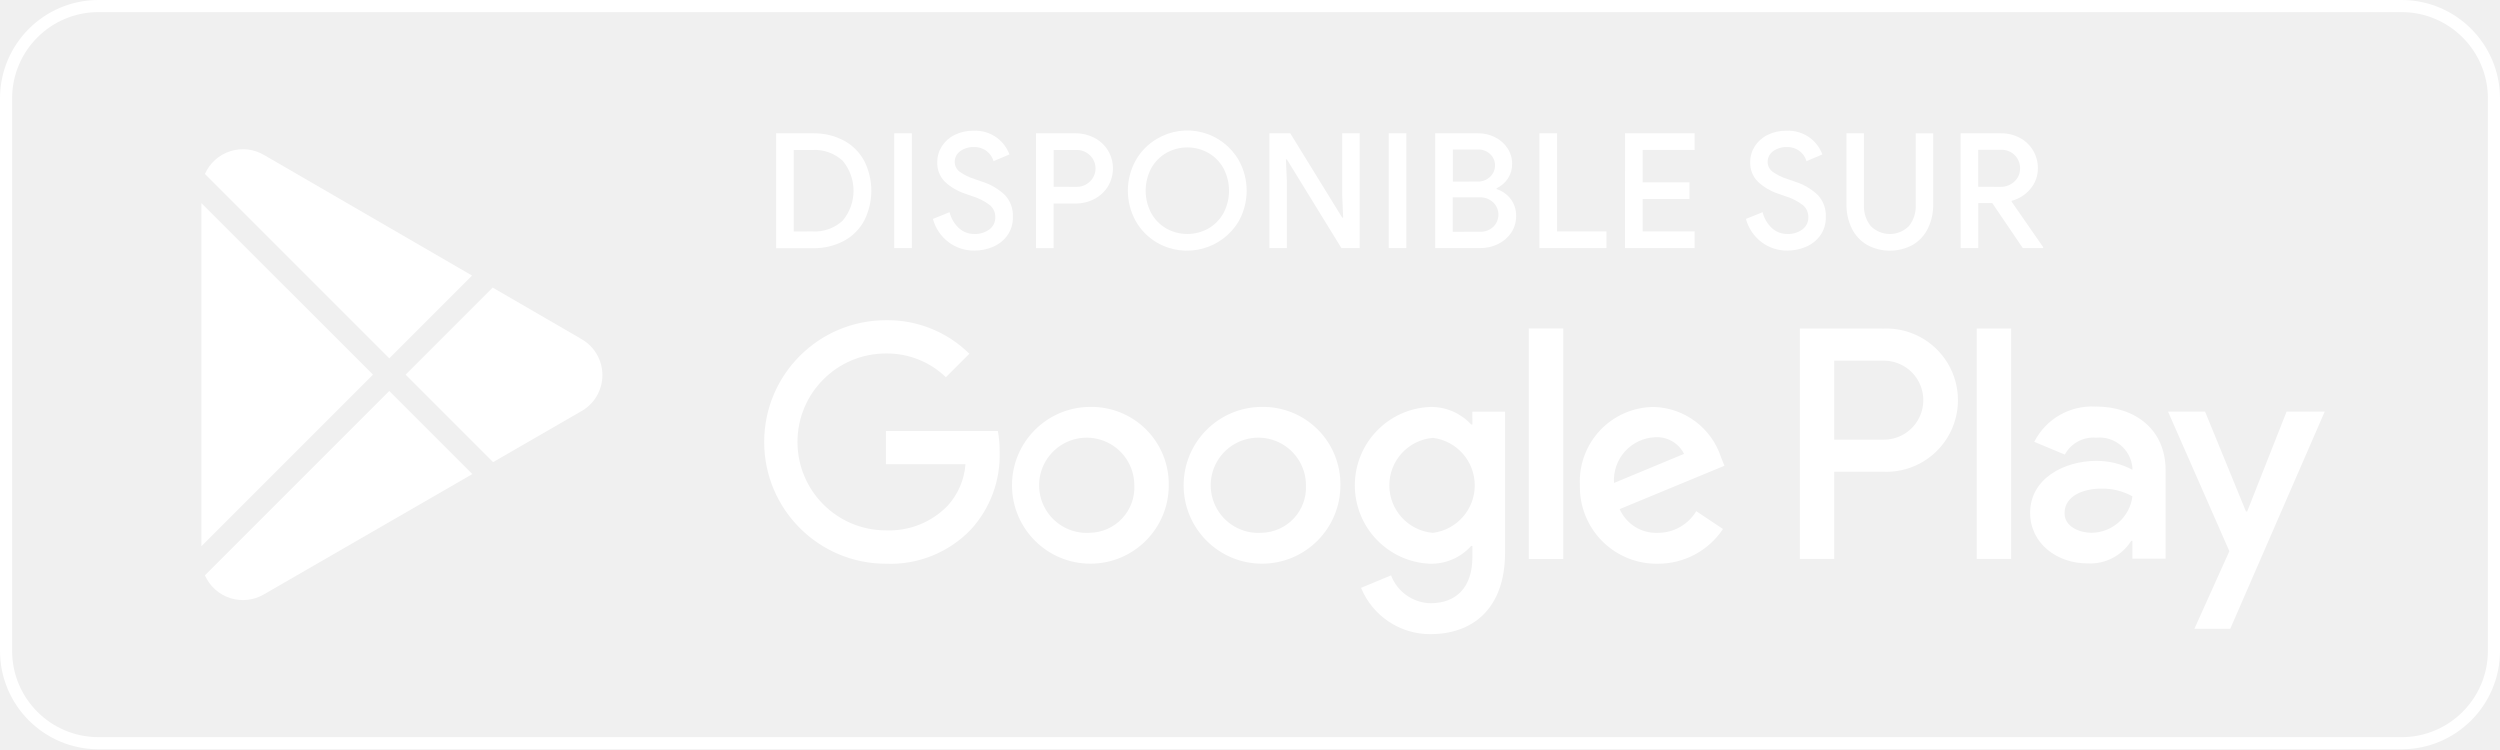
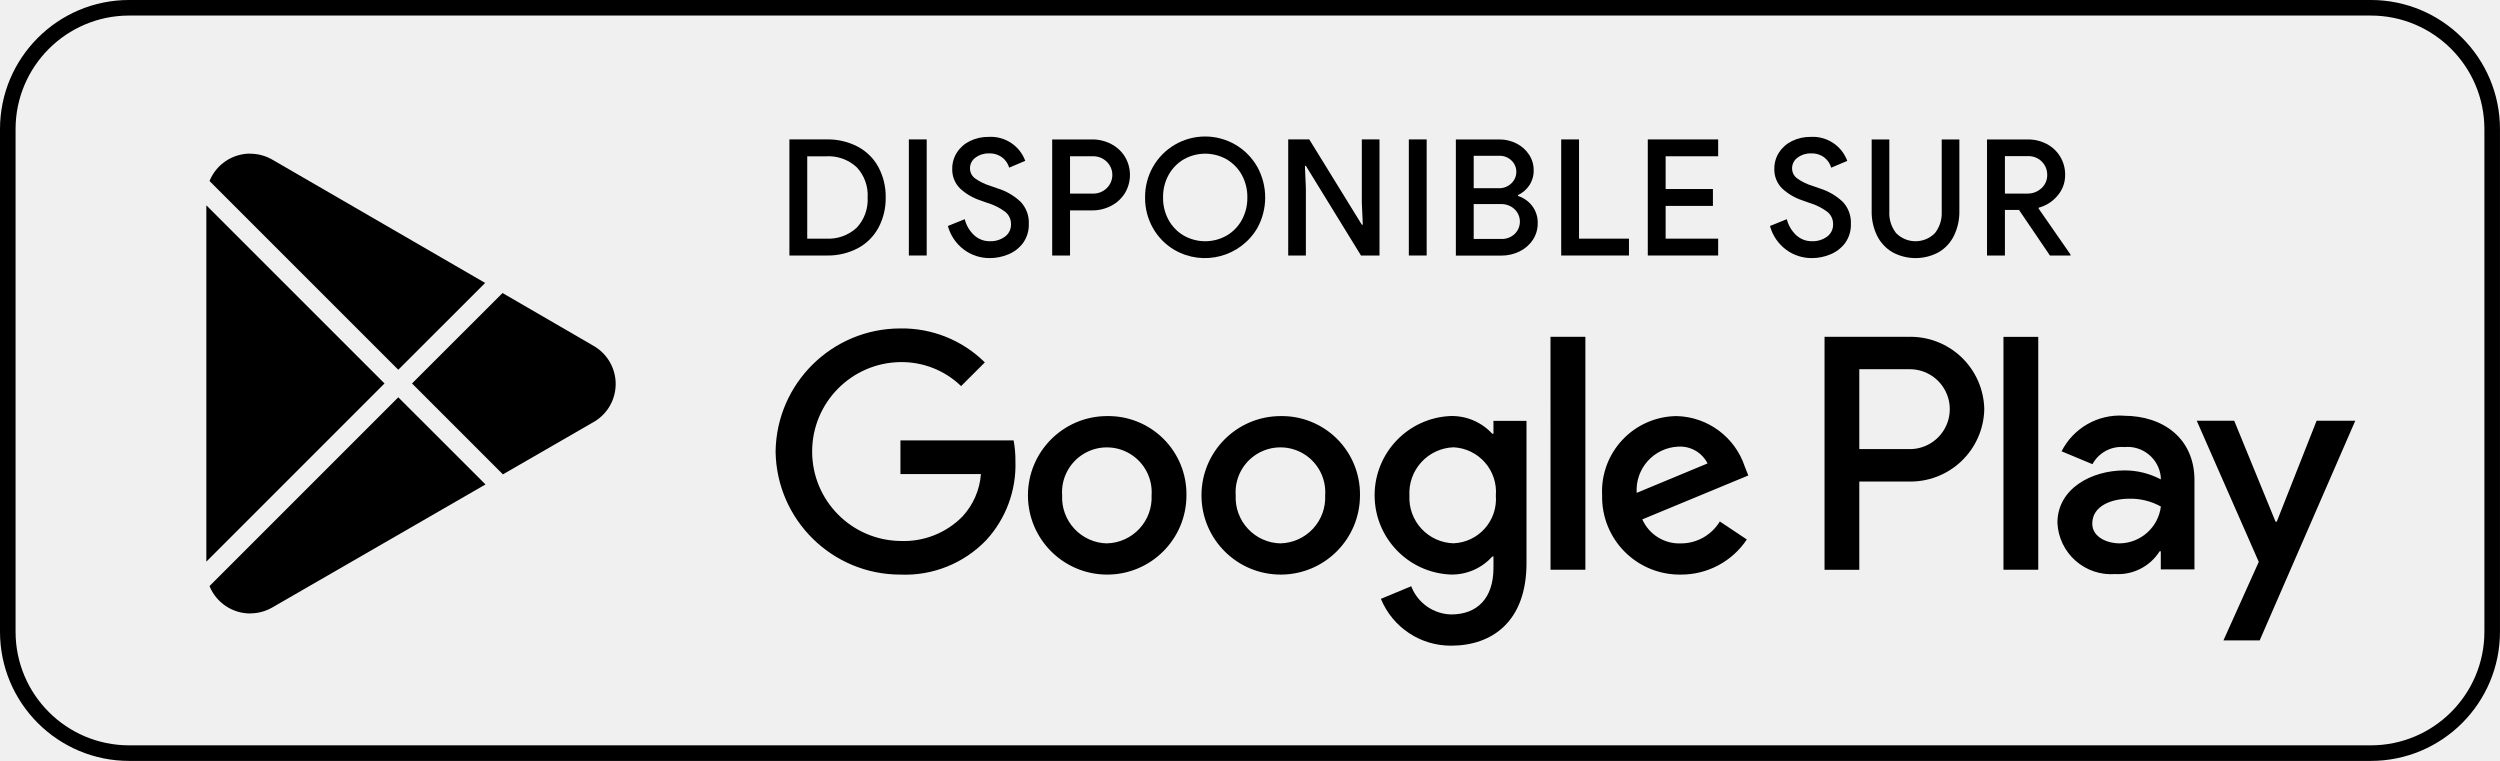
- <svg xmlns="http://www.w3.org/2000/svg" width="206.349" height="61.844" viewBox="0 0 206.349 61.844">
-   <g id="Group_331" data-name="Group 331" transform="translate(0.5 0.5)">
-     <path id="Path_95" data-name="Path 95" d="M156.221,411.888H-33.918a7.628,7.628,0,0,1-7.605-7.606V358.65a7.628,7.628,0,0,1,7.605-7.606H156.221a7.628,7.628,0,0,1,7.606,7.606v45.633a7.628,7.628,0,0,1-7.606,7.606" transform="translate(41.523 -351.044)" fill="none" stroke="#fff" stroke-miterlimit="10" stroke-width="1" />
-     <path id="Path_96" data-name="Path 96" d="M196.083,439.773a6.47,6.47,0,1,0,6.494,6.471,6.378,6.378,0,0,0-6.494-6.471m0,10.39a3.931,3.931,0,1,1,3.651-3.92,3.742,3.742,0,0,1-3.651,3.92m-14.167-10.39a6.47,6.47,0,1,0,6.495,6.471,6.378,6.378,0,0,0-6.495-6.471m0,10.39a3.93,3.93,0,1,1,3.652-3.92,3.742,3.742,0,0,1-3.652,3.92m-16.851-8.4V444.5h6.567a5.727,5.727,0,0,1-1.494,3.454,6.724,6.724,0,0,1-5.073,2.009,7.3,7.3,0,0,1,0-14.6,7,7,0,0,1,4.95,1.959l1.937-1.935a9.577,9.577,0,0,0-6.886-2.77,10.049,10.049,0,1,0,0,20.1,9.187,9.187,0,0,0,7.008-2.819,9.069,9.069,0,0,0,2.377-6.421,8.867,8.867,0,0,0-.147-1.714Zm68.918,2.131a6.014,6.014,0,0,0-5.538-4.117,6.148,6.148,0,0,0-6.1,6.471,6.33,6.33,0,0,0,6.419,6.469,6.437,6.437,0,0,0,5.392-2.867l-2.205-1.471a3.7,3.7,0,0,1-3.187,1.789,3.292,3.292,0,0,1-3.136-1.959l8.65-3.579Zm-8.823,2.157a3.548,3.548,0,0,1,3.382-3.774,2.5,2.5,0,0,1,2.4,1.372Zm-7.033,6.273h2.843V433.3h-2.843Zm-4.656-11.1h-.1a4.484,4.484,0,0,0-3.406-1.447,6.476,6.476,0,0,0,0,12.94,4.407,4.407,0,0,0,3.406-1.471h.1v.931c0,2.476-1.322,3.8-3.454,3.8a3.578,3.578,0,0,1-3.26-2.3l-2.475,1.03a6.165,6.165,0,0,0,5.735,3.823c3.333,0,6.151-1.961,6.151-6.738V440.166h-2.7Zm-3.258,8.944a3.935,3.935,0,0,1,0-7.841,3.952,3.952,0,0,1,0,7.841M247.3,433.306h-6.8v19.016h2.837v-7.2H247.3a5.915,5.915,0,1,0,0-11.811m.073,9.165h-4.037v-6.519h4.037a3.26,3.26,0,1,1,0,6.519m17.541-2.73a5.331,5.331,0,0,0-5.065,2.91l2.52,1.052a2.689,2.689,0,0,1,2.594-1.395,2.732,2.732,0,0,1,2.984,2.446v.2a6.282,6.282,0,0,0-2.96-.733c-2.715,0-5.48,1.492-5.48,4.281,0,2.545,2.227,4.183,4.721,4.183a4,4,0,0,0,3.622-1.859h.1v1.468h2.739V445c0-3.375-2.519-5.258-5.772-5.258m-.342,10.421c-.931,0-2.227-.465-2.227-1.615,0-1.468,1.614-2.029,3.009-2.029a5.065,5.065,0,0,1,2.594.636,3.441,3.441,0,0,1-3.375,3.009m16.1-10.006-3.254,8.245h-.1l-3.377-8.245h-3.057l5.063,11.522-2.887,6.41h2.96l7.8-17.932ZM255.1,452.321h2.838V433.306H255.1Z" transform="translate(-92.441 -406.687)" fill="#fff" />
-     <path id="Path_97" data-name="Path 97" d="M14.98,467.782l.029-.018,17.177-9.914-6.858-6.858L10.111,466.21a3.429,3.429,0,0,0,4.869,1.572Z" transform="translate(6.302 -419.221)" fill="#fff" />
-     <path id="Path_98" data-name="Path 98" d="M69.452,438.556l7.194-4.153a3.423,3.423,0,0,0,.045-6.033l-.1-.061-7.174-4.158-7.185,7.185Z" transform="translate(-29.251 -400.913)" fill="#fff" />
-     <path id="Path_99" data-name="Path 99" d="M23.355,416.369,9.195,402.212V430.53Z" transform="translate(6.928 -385.947)" fill="#fff" />
-     <path id="Path_100" data-name="Path 100" d="M32.159,398.649l-17.135-9.934a3.435,3.435,0,0,0-4.915,1.547l15.22,15.217Z" transform="translate(6.304 -376.403)" fill="#fff" />
-     <rect id="Rectangle_270" data-name="Rectangle 270" width="205.349" height="60.844" transform="translate(0 0)" fill="none" />
-     <path id="Path_101" data-name="Path 101" d="M158.423,384.083h3.03a5.266,5.266,0,0,1,2.561.6,4.125,4.125,0,0,1,1.681,1.674,5.468,5.468,0,0,1,0,4.936,4.124,4.124,0,0,1-1.681,1.674,5.267,5.267,0,0,1-2.561.6h-3.03Zm2.991,8.1a3.39,3.39,0,0,0,2.508-.893,3.857,3.857,0,0,0,0-4.936,3.39,3.39,0,0,0-2.508-.893h-1.535v6.723Z" transform="translate(-94.864 -373.581)" fill="#fff" />
-     <path id="Path_102" data-name="Path 102" d="M189.1,384.083h1.456v9.475H189.1Z" transform="translate(-115.793 -373.581)" fill="#fff" />
-     <path id="Path_103" data-name="Path 103" d="M200.448,392.628a3.572,3.572,0,0,1-1.31-1.932l1.376-.556a2.654,2.654,0,0,0,.754,1.3,1.857,1.857,0,0,0,1.31.5,1.965,1.965,0,0,0,1.21-.37,1.2,1.2,0,0,0,.5-1.019,1.265,1.265,0,0,0-.437-.986,4.61,4.61,0,0,0-1.509-.761l-.6-.212a4.438,4.438,0,0,1-1.608-.96A2.158,2.158,0,0,1,199.5,386a2.377,2.377,0,0,1,.377-1.3,2.615,2.615,0,0,1,1.059-.94,3.377,3.377,0,0,1,1.542-.344,3.034,3.034,0,0,1,1.972.6,3.068,3.068,0,0,1,1.006,1.356l-1.31.556a1.6,1.6,0,0,0-.556-.82,1.687,1.687,0,0,0-1.1-.344,1.754,1.754,0,0,0-1.1.344,1.055,1.055,0,0,0-.45.873,1,1,0,0,0,.4.814,4.238,4.238,0,0,0,1.251.615l.609.212a4.8,4.8,0,0,1,1.879,1.1,2.46,2.46,0,0,1,.661,1.8,2.522,2.522,0,0,1-.47,1.555,2.823,2.823,0,0,1-1.2.933,3.887,3.887,0,0,1-1.5.3A3.492,3.492,0,0,1,200.448,392.628Z" transform="translate(-122.637 -373.126)" fill="#fff" />
-     <path id="Path_104" data-name="Path 104" d="M225.906,384.083h3.255a3.3,3.3,0,0,1,1.555.371,2.89,2.89,0,0,1,1.125,1.032,2.891,2.891,0,0,1,0,2.991,2.885,2.885,0,0,1-1.125,1.033,3.3,3.3,0,0,1-1.555.371h-1.8v3.679h-1.456Zm3.3,4.42a1.559,1.559,0,0,0,1.171-.457,1.5,1.5,0,0,0,0-2.13,1.558,1.558,0,0,0-1.171-.456h-1.84V388.5Z" transform="translate(-140.896 -373.581)" fill="#fff" />
-     <path id="Path_105" data-name="Path 105" d="M252.169,392.654a4.783,4.783,0,0,1-1.767-1.793,5.169,5.169,0,0,1,0-4.989,4.785,4.785,0,0,1,1.767-1.793,4.9,4.9,0,0,1,6.756,1.793,5.171,5.171,0,0,1,0,4.989,4.959,4.959,0,0,1-6.756,1.793Zm4.241-1.171a3.31,3.31,0,0,0,1.244-1.27,3.962,3.962,0,0,0,0-3.693,3.307,3.307,0,0,0-1.244-1.27,3.543,3.543,0,0,0-3.48,0,3.311,3.311,0,0,0-1.244,1.27,3.962,3.962,0,0,0,0,3.693,3.313,3.313,0,0,0,1.244,1.27,3.546,3.546,0,0,0,3.48,0Z" transform="translate(-157.167 -373.126)" fill="#fff" />
-     <path id="Path_106" data-name="Path 106" d="M286.519,384.083h1.72l4.288,6.961h.079l-.079-1.826v-5.135h1.443v9.475h-1.509l-4.5-7.318h-.079l.079,1.826v5.492h-1.443Z" transform="translate(-182.242 -373.581)" fill="#fff" />
-     <path id="Path_107" data-name="Path 107" d="M317.493,384.083h1.456v9.475h-1.456Z" transform="translate(-203.37 -373.581)" fill="#fff" />
-     <path id="Path_108" data-name="Path 108" d="M329.566,384.083h3.547a3.044,3.044,0,0,1,1.4.331,2.627,2.627,0,0,1,1.025.906,2.282,2.282,0,0,1,.377,1.277,2.146,2.146,0,0,1-.351,1.224,2.288,2.288,0,0,1-.933.8v.066a2.389,2.389,0,0,1,1.178.834,2.23,2.23,0,0,1,.436,1.376,2.423,2.423,0,0,1-.4,1.383,2.745,2.745,0,0,1-1.085.94,3.307,3.307,0,0,1-1.489.338h-3.705Zm3.48,3.983a1.418,1.418,0,0,0,1.059-.4,1.29,1.29,0,0,0,.4-.933,1.261,1.261,0,0,0-.39-.92,1.37,1.37,0,0,0-1.013-.39h-2.078v2.647Zm.225,4.142a1.494,1.494,0,0,0,1.1-.417,1.4,1.4,0,0,0-.013-2,1.561,1.561,0,0,0-1.145-.423h-2.2v2.845Z" transform="translate(-211.605 -373.581)" fill="#fff" />
-     <path id="Path_109" data-name="Path 109" d="M356.626,384.083h1.456v8.1h4.076v1.376h-5.531Z" transform="translate(-230.063 -373.581)" fill="#fff" />
-     <path id="Path_110" data-name="Path 110" d="M378.857,384.083H384.6v1.376h-4.288v2.673h3.864v1.376h-3.864v2.673H384.6v1.376h-5.744Z" transform="translate(-245.227 -373.581)" fill="#fff" />
-     <path id="Path_111" data-name="Path 111" d="M411.556,392.628a3.572,3.572,0,0,1-1.31-1.932l1.376-.556a2.654,2.654,0,0,0,.754,1.3,1.859,1.859,0,0,0,1.31.5,1.966,1.966,0,0,0,1.211-.37,1.2,1.2,0,0,0,.5-1.019,1.265,1.265,0,0,0-.437-.986,4.612,4.612,0,0,0-1.509-.761l-.6-.212a4.44,4.44,0,0,1-1.608-.96A2.159,2.159,0,0,1,410.6,386a2.378,2.378,0,0,1,.377-1.3,2.615,2.615,0,0,1,1.059-.94,3.374,3.374,0,0,1,1.542-.344,3.034,3.034,0,0,1,1.972.6,3.066,3.066,0,0,1,1.006,1.356l-1.31.556a1.594,1.594,0,0,0-.556-.82,1.686,1.686,0,0,0-1.1-.344,1.754,1.754,0,0,0-1.1.344,1.056,1.056,0,0,0-.45.873,1,1,0,0,0,.4.814,4.236,4.236,0,0,0,1.25.615l.609.212a4.8,4.8,0,0,1,1.879,1.1,2.46,2.46,0,0,1,.662,1.8,2.524,2.524,0,0,1-.47,1.555,2.825,2.825,0,0,1-1.2.933,3.888,3.888,0,0,1-1.5.3A3.493,3.493,0,0,1,411.556,392.628Z" transform="translate(-266.638 -373.126)" fill="#fff" />
-     <path id="Path_112" data-name="Path 112" d="M438.049,393.293a3.207,3.207,0,0,1-1.257-1.35,4.411,4.411,0,0,1-.443-2.025v-5.836h1.443V390a2.6,2.6,0,0,0,.556,1.734,2.221,2.221,0,0,0,3.163,0,2.6,2.6,0,0,0,.556-1.734v-5.915h1.443v5.836a4.44,4.44,0,0,1-.437,2.012,3.22,3.22,0,0,1-1.244,1.356,3.958,3.958,0,0,1-3.778.007Z" transform="translate(-284.443 -373.581)" fill="#fff" />
-     <path id="Path_113" data-name="Path 113" d="M465.989,384.083h3.322a3.253,3.253,0,0,1,1.555.371,2.8,2.8,0,0,1,1.5,2.527,2.552,2.552,0,0,1-.615,1.687,2.986,2.986,0,0,1-1.542.986l-.013.066,2.607,3.758v.079h-1.681L468.6,389.84h-1.151v3.719h-1.456Zm3.282,4.42a1.638,1.638,0,0,0,1.158-.437,1.437,1.437,0,0,0,.469-1.1,1.515,1.515,0,0,0-1.575-1.522h-1.879V388.5Z" transform="translate(-304.662 -373.581)" fill="#fff" />
-     <rect id="Rectangle_271" data-name="Rectangle 271" width="205.349" height="60.845" transform="translate(0 0)" fill="none" />
+ <svg xmlns="http://www.w3.org/2000/svg" width="170.844" height="52" viewBox="0 0 170.844 52">
+   <defs>
+     <clipPath id="clip-path">
+       <rect id="Rectangle_302" data-name="Rectangle 302" width="170.844" height="52" />
+     </clipPath>
+   </defs>
+   <g id="Group_348" data-name="Group 348" clip-path="url(#clip-path)">
+     <path id="Path_170" data-name="Path 170" d="M162.013,52H8.829A8.829,8.829,0,0,1,0,43.171V8.829A8.829,8.829,0,0,1,8.829,0H162.013a8.829,8.829,0,0,1,8.829,8.829V43.171A8.829,8.829,0,0,1,162.013,52M8.829,1.064A7.766,7.766,0,0,0,1.064,8.829V43.171a7.766,7.766,0,0,0,7.765,7.765H162.013a7.766,7.766,0,0,0,7.765-7.765V8.829a7.766,7.766,0,0,0-7.765-7.765Z" transform="translate(0 -0.001)" />
+     <path id="Path_171" data-name="Path 171" d="M60.458,16.983A5.416,5.416,0,1,0,65.894,22.4a5.339,5.339,0,0,0-5.435-5.417m0,8.7A3.134,3.134,0,0,1,57.4,22.4a3.065,3.065,0,1,1,6.115,0,3.132,3.132,0,0,1-3.057,3.281M48.6,16.983A5.416,5.416,0,1,0,54.035,22.4,5.337,5.337,0,0,0,48.6,16.983m0,8.7A3.134,3.134,0,0,1,45.54,22.4a3.064,3.064,0,1,1,6.113,0A3.132,3.132,0,0,1,48.6,25.681M34.49,18.645v2.3h5.5a4.8,4.8,0,0,1-1.252,2.891,5.622,5.622,0,0,1-4.247,1.682,6.113,6.113,0,0,1,0-12.225,5.858,5.858,0,0,1,4.145,1.64l1.621-1.619a8.022,8.022,0,0,0-5.766-2.32,8.529,8.529,0,0,0-8.533,8.41,8.529,8.529,0,0,0,8.533,8.412,7.683,7.683,0,0,0,5.866-2.36,7.585,7.585,0,0,0,1.991-5.374,7.527,7.527,0,0,0-.123-1.435Zm57.7,1.785a5.038,5.038,0,0,0-4.637-3.447A5.147,5.147,0,0,0,82.441,22.4a5.3,5.3,0,0,0,5.374,5.415,5.387,5.387,0,0,0,4.515-2.4l-1.846-1.231a3.1,3.1,0,0,1-2.669,1.5,2.76,2.76,0,0,1-2.626-1.642l7.242-3Zm-7.387,1.8a2.972,2.972,0,0,1,2.832-3.159,2.1,2.1,0,0,1,2.011,1.148Zm-5.887,5.252h2.381V11.566H78.913Zm-3.9-9.292h-.082a3.754,3.754,0,0,0-2.852-1.211,5.421,5.421,0,0,0,0,10.832,3.694,3.694,0,0,0,2.852-1.231h.082v.78c0,2.072-1.107,3.179-2.893,3.179a3,3,0,0,1-2.728-1.928l-2.072.862a5.161,5.161,0,0,0,4.8,3.2c2.791,0,5.15-1.642,5.15-5.642V17.31H75.015Zm-2.728,7.487a3.107,3.107,0,0,1-3.016-3.261,3.132,3.132,0,0,1,3.016-3.3,3.051,3.051,0,0,1,2.891,3.3,3.025,3.025,0,0,1-2.891,3.261m31.046-14.113H97.641V27.486h2.375V21.454h3.318a5.045,5.045,0,0,0,5.223-4.943,5.043,5.043,0,0,0-5.223-4.943m.061,7.671h-3.379V13.781h3.379a2.73,2.73,0,1,1,0,5.458m14.685-2.285a4.463,4.463,0,0,0-4.241,2.436l2.111.88A2.248,2.248,0,0,1,118.12,19.1a2.285,2.285,0,0,1,2.5,2.046v.165a5.234,5.234,0,0,0-2.477-.615c-2.273,0-4.588,1.25-4.588,3.583a3.677,3.677,0,0,0,3.953,3.5,3.354,3.354,0,0,0,3.032-1.556h.08V27.46h2.3v-6.1c0-2.826-2.109-4.4-4.833-4.4m-.286,8.723c-.78,0-1.864-.388-1.864-1.352,0-1.229,1.35-1.7,2.518-1.7a4.238,4.238,0,0,1,2.171.533,2.878,2.878,0,0,1-2.824,2.518M131.268,17.3l-2.724,6.9h-.082l-2.826-6.9h-2.56l4.239,9.646L124.9,32.313h2.477L133.91,17.3Zm-21.4,10.185h2.377V11.568h-2.377Z" transform="translate(27.044 11.451)" />
+     <path id="Path_172" data-name="Path 172" d="M9.793,28.066a3.011,3.011,0,0,0,1.521-.412l.027-.016,14.528-8.384L19.91,13.3l-12.9,12.9a3,3,0,0,0,2.779,1.872" transform="translate(7.308 13.851)" />
+     <path id="Path_173" data-name="Path 173" d="M20,22.2l6.111-3.526a3,3,0,0,0,.035-5.284l-.071-.043-6.1-3.539L13.79,15.988Z" transform="translate(14.367 10.217)" />
+     <path id="Path_174" data-name="Path 174" d="M19.081,19.045,6.906,6.872V31.221Z" transform="translate(7.195 7.159)" />
+     <path id="Path_175" data-name="Path 175" d="M9.793,5.141A3,3,0,0,0,7.012,7.013l12.9,12.9,5.936-5.934-14.5-8.4a3.021,3.021,0,0,0-1.558-.431" transform="translate(7.306 5.356)" />
+     <path id="Path_176" data-name="Path 176" d="M26.42,4.666h2.536a4.4,4.4,0,0,1,2.144.5,3.431,3.431,0,0,1,1.407,1.4A4.242,4.242,0,0,1,33,8.633a4.242,4.242,0,0,1-.494,2.066A3.443,3.443,0,0,1,31.1,12.1a4.4,4.4,0,0,1-2.144.5H26.42Zm2.5,6.781a2.839,2.839,0,0,0,2.1-.747,2.8,2.8,0,0,0,.747-2.066,2.792,2.792,0,0,0-.747-2.066,2.839,2.839,0,0,0-2.1-.747H27.639v5.627Z" transform="translate(27.526 4.861)" />
+     <rect id="Rectangle_300" data-name="Rectangle 300" width="1.219" height="7.933" transform="translate(62.109 9.527)" />
+     <path id="Path_177" data-name="Path 177" d="M32.822,12.29a2.986,2.986,0,0,1-1.1-1.617l1.152-.466a2.236,2.236,0,0,0,.631,1.086,1.566,1.566,0,0,0,1.1.421,1.65,1.65,0,0,0,1.013-.31,1.006,1.006,0,0,0,.417-.853,1.056,1.056,0,0,0-.368-.825,3.821,3.821,0,0,0-1.262-.637l-.5-.178a3.735,3.735,0,0,1-1.348-.8,1.811,1.811,0,0,1-.537-1.368,1.994,1.994,0,0,1,.316-1.086,2.187,2.187,0,0,1,.886-.786,2.823,2.823,0,0,1,1.29-.288A2.509,2.509,0,0,1,37.01,6.22l-1.1.466A1.328,1.328,0,0,0,35.448,6a1.413,1.413,0,0,0-.919-.288A1.471,1.471,0,0,0,33.609,6a.884.884,0,0,0-.376.731.842.842,0,0,0,.337.682,3.526,3.526,0,0,0,1.047.515l.51.178a4.039,4.039,0,0,1,1.572.919,2.061,2.061,0,0,1,.553,1.507,2.122,2.122,0,0,1-.392,1.3,2.363,2.363,0,0,1-1.009.78,3.266,3.266,0,0,1-1.258.255,2.927,2.927,0,0,1-1.772-.576" transform="translate(33.054 4.771)" />
+     <path id="Path_178" data-name="Path 178" d="M35.215,4.667h2.726a2.767,2.767,0,0,1,1.3.31,2.4,2.4,0,0,1,.941.864,2.418,2.418,0,0,1,0,2.5,2.4,2.4,0,0,1-.941.864,2.743,2.743,0,0,1-1.3.31H36.434V12.6H35.215Zm2.759,3.7a1.3,1.3,0,0,0,.98-.382,1.257,1.257,0,0,0,0-1.785,1.3,1.3,0,0,0-.98-.382h-1.54V8.367Z" transform="translate(36.689 4.862)" />
+     <path id="Path_179" data-name="Path 179" d="M40.339,12.313a4.011,4.011,0,0,1-1.478-1.5,4.145,4.145,0,0,1-.537-2.089,4.156,4.156,0,0,1,.537-2.089,4.1,4.1,0,0,1,7.134,0,4.331,4.331,0,0,1,0,4.178,4.154,4.154,0,0,1-5.656,1.5m3.551-.98a2.774,2.774,0,0,0,1.041-1.064,3.1,3.1,0,0,0,.382-1.546,3.1,3.1,0,0,0-.382-1.546A2.788,2.788,0,0,0,43.89,6.113a2.97,2.97,0,0,0-2.914,0,2.788,2.788,0,0,0-1.041,1.064,3.1,3.1,0,0,0-.382,1.546,3.1,3.1,0,0,0,.382,1.546,2.774,2.774,0,0,0,1.041,1.064,2.97,2.97,0,0,0,2.914,0" transform="translate(39.928 4.771)" />
+     <path id="Path_180" data-name="Path 180" d="M43.114,4.667h1.44l3.59,5.827h.067l-.067-1.529v-4.3h1.209V12.6H48.088L44.321,6.472h-.065L44.321,8v4.6H43.114Z" transform="translate(44.919 4.861)" />
+     <rect id="Rectangle_301" data-name="Rectangle 301" width="1.219" height="7.933" transform="translate(96.276 9.527)" />
+     <path id="Path_181" data-name="Path 181" d="M48.725,4.667h2.969a2.555,2.555,0,0,1,1.174.276,2.213,2.213,0,0,1,.858.76,1.9,1.9,0,0,1,.316,1.07A1.787,1.787,0,0,1,53.748,7.8a1.918,1.918,0,0,1-.78.672v.055a2.006,2.006,0,0,1,.986.7,1.869,1.869,0,0,1,.365,1.152,2.025,2.025,0,0,1-.339,1.158,2.288,2.288,0,0,1-.909.786,2.768,2.768,0,0,1-1.246.282h-3.1ZM51.639,8a1.183,1.183,0,0,0,.886-.339,1.081,1.081,0,0,0,.333-.78,1.055,1.055,0,0,0-.327-.77,1.15,1.15,0,0,0-.849-.327H49.944V8Zm.188,3.467a1.25,1.25,0,0,0,.925-.349,1.171,1.171,0,0,0-.01-1.678,1.307,1.307,0,0,0-.96-.355H49.944v2.383Z" transform="translate(50.765 4.862)" />
+     <path id="Path_182" data-name="Path 182" d="M52.251,4.667H53.47v6.781h3.412V12.6H52.251Z" transform="translate(54.438 4.861)" />
+     <path id="Path_183" data-name="Path 183" d="M55.149,4.667h4.809V5.818h-3.59V8.056H59.6V9.21H56.368v2.238h3.59V12.6H55.149Z" transform="translate(57.457 4.861)" />
+     <path id="Path_184" data-name="Path 184" d="M60.336,12.29a2.986,2.986,0,0,1-1.1-1.617l1.152-.466a2.236,2.236,0,0,0,.631,1.086,1.566,1.566,0,0,0,1.1.421,1.65,1.65,0,0,0,1.013-.31,1.006,1.006,0,0,0,.417-.853,1.056,1.056,0,0,0-.368-.825,3.821,3.821,0,0,0-1.262-.637l-.5-.178a3.735,3.735,0,0,1-1.348-.8,1.811,1.811,0,0,1-.537-1.368,1.994,1.994,0,0,1,.316-1.086,2.187,2.187,0,0,1,.886-.786,2.823,2.823,0,0,1,1.29-.288,2.509,2.509,0,0,1,2.493,1.64l-1.1.466A1.328,1.328,0,0,0,62.962,6a1.413,1.413,0,0,0-.919-.288A1.471,1.471,0,0,0,61.123,6a.884.884,0,0,0-.376.731.842.842,0,0,0,.337.682,3.526,3.526,0,0,0,1.047.515l.51.178a4.039,4.039,0,0,1,1.572.919,2.061,2.061,0,0,1,.553,1.507,2.122,2.122,0,0,1-.392,1.3,2.363,2.363,0,0,1-1.009.78,3.266,3.266,0,0,1-1.258.255,2.927,2.927,0,0,1-1.772-.576" transform="translate(61.72 4.771)" />
+     <path id="Path_185" data-name="Path 185" d="M64.065,12.377a2.691,2.691,0,0,1-1.052-1.129,3.682,3.682,0,0,1-.372-1.7V4.667h1.207V9.619a2.182,2.182,0,0,0,.466,1.452,1.861,1.861,0,0,0,2.648,0,2.182,2.182,0,0,0,.466-1.452V4.667h1.207V9.551a3.726,3.726,0,0,1-.366,1.685,2.683,2.683,0,0,1-1.041,1.135,3.317,3.317,0,0,1-3.163.006" transform="translate(65.264 4.862)" />
+     <path id="Path_186" data-name="Path 186" d="M66.5,4.667h2.781a2.734,2.734,0,0,1,1.3.31,2.347,2.347,0,0,1,1.258,2.115,2.129,2.129,0,0,1-.517,1.413,2.5,2.5,0,0,1-1.29.825l-.01.055,2.183,3.147V12.6H70.8L68.687,9.486h-.964V12.6H66.5Zm2.748,3.7A1.377,1.377,0,0,0,70.222,8a1.2,1.2,0,0,0,.392-.919A1.267,1.267,0,0,0,69.3,5.808H67.723V8.367Z" transform="translate(69.288 4.862)" />
  </g>
</svg>
